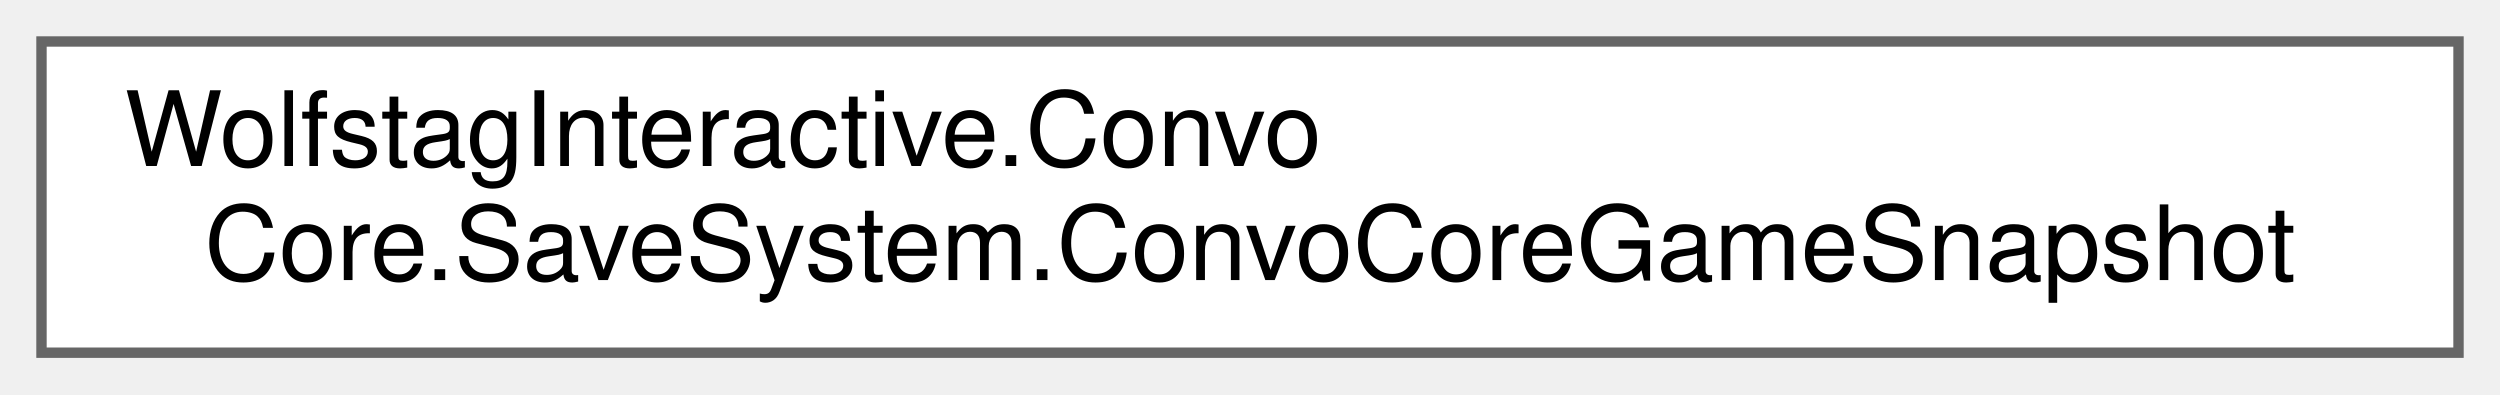
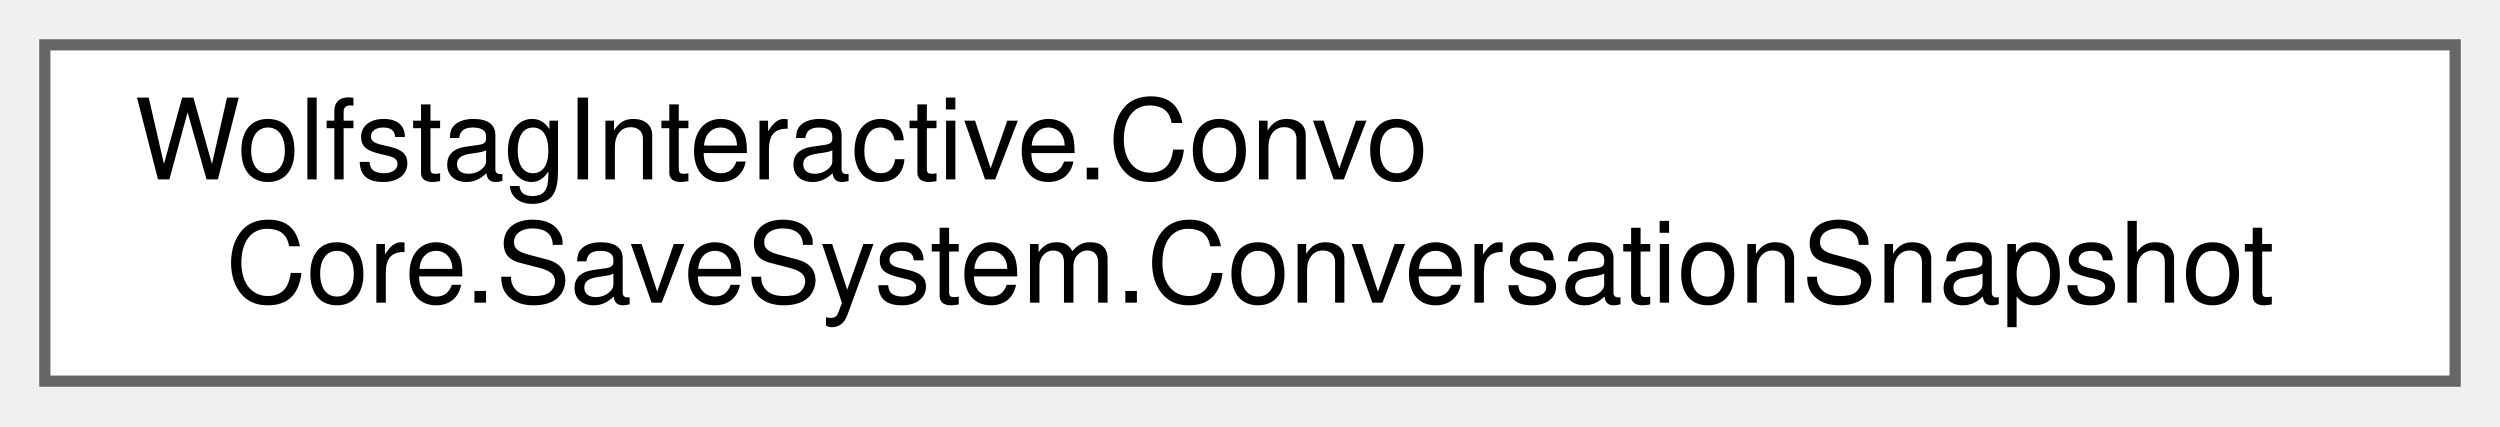
- <svg xmlns="http://www.w3.org/2000/svg" xmlns:xlink="http://www.w3.org/1999/xlink" width="241pt" height="38pt" viewBox="0.00 0.00 241.00 38.00">
+ <svg xmlns="http://www.w3.org/2000/svg" xmlns:xlink="http://www.w3.org/1999/xlink" width="223pt" height="38pt" viewBox="0.00 0.00 223.00 38.00">
  <g id="graph0" class="graph" transform="scale(1 1) rotate(0) translate(4 34)">
    <g id="Node000000" class="node">
      <g id="a_Node000000">
-         <a xlink:href="classWolfstagInteractive_1_1ConvoCore_1_1SaveSystem_1_1ConvoCoreGameSnapshot.html" target="_top" xlink:title="Serializable snapshot of the full game save state, including all conversation progress and global var...">
-           <polygon fill="white" stroke="#666666" points="233,-30 0,-30 0,0 233,0 233,-30" />
+         <a xlink:href="classWolfstagInteractive_1_1ConvoCore_1_1SaveSystem_1_1ConversationSnapshot.html" target="_top" xlink:title="Serializable snapshot of a single conversation's progress: the active line ID, the set of visited lin...">
+           <polygon fill="white" stroke="#666666" points="215,-30 0,-30 0,0 215,0 215,-30" />
          <text text-anchor="start" x="8" y="-18" font-family="Helvetica,sans-Serif" font-size="10.00">WolfstagInteractive.Convo</text>
-           <text text-anchor="middle" x="116.5" y="-7" font-family="Helvetica,sans-Serif" font-size="10.00">Core.SaveSystem.ConvoCoreGameSnapshot</text>
+           <text text-anchor="middle" x="107.5" y="-7" font-family="Helvetica,sans-Serif" font-size="10.00">Core.SaveSystem.ConversationSnapshot</text>
        </a>
      </g>
    </g>
  </g>
</svg>
